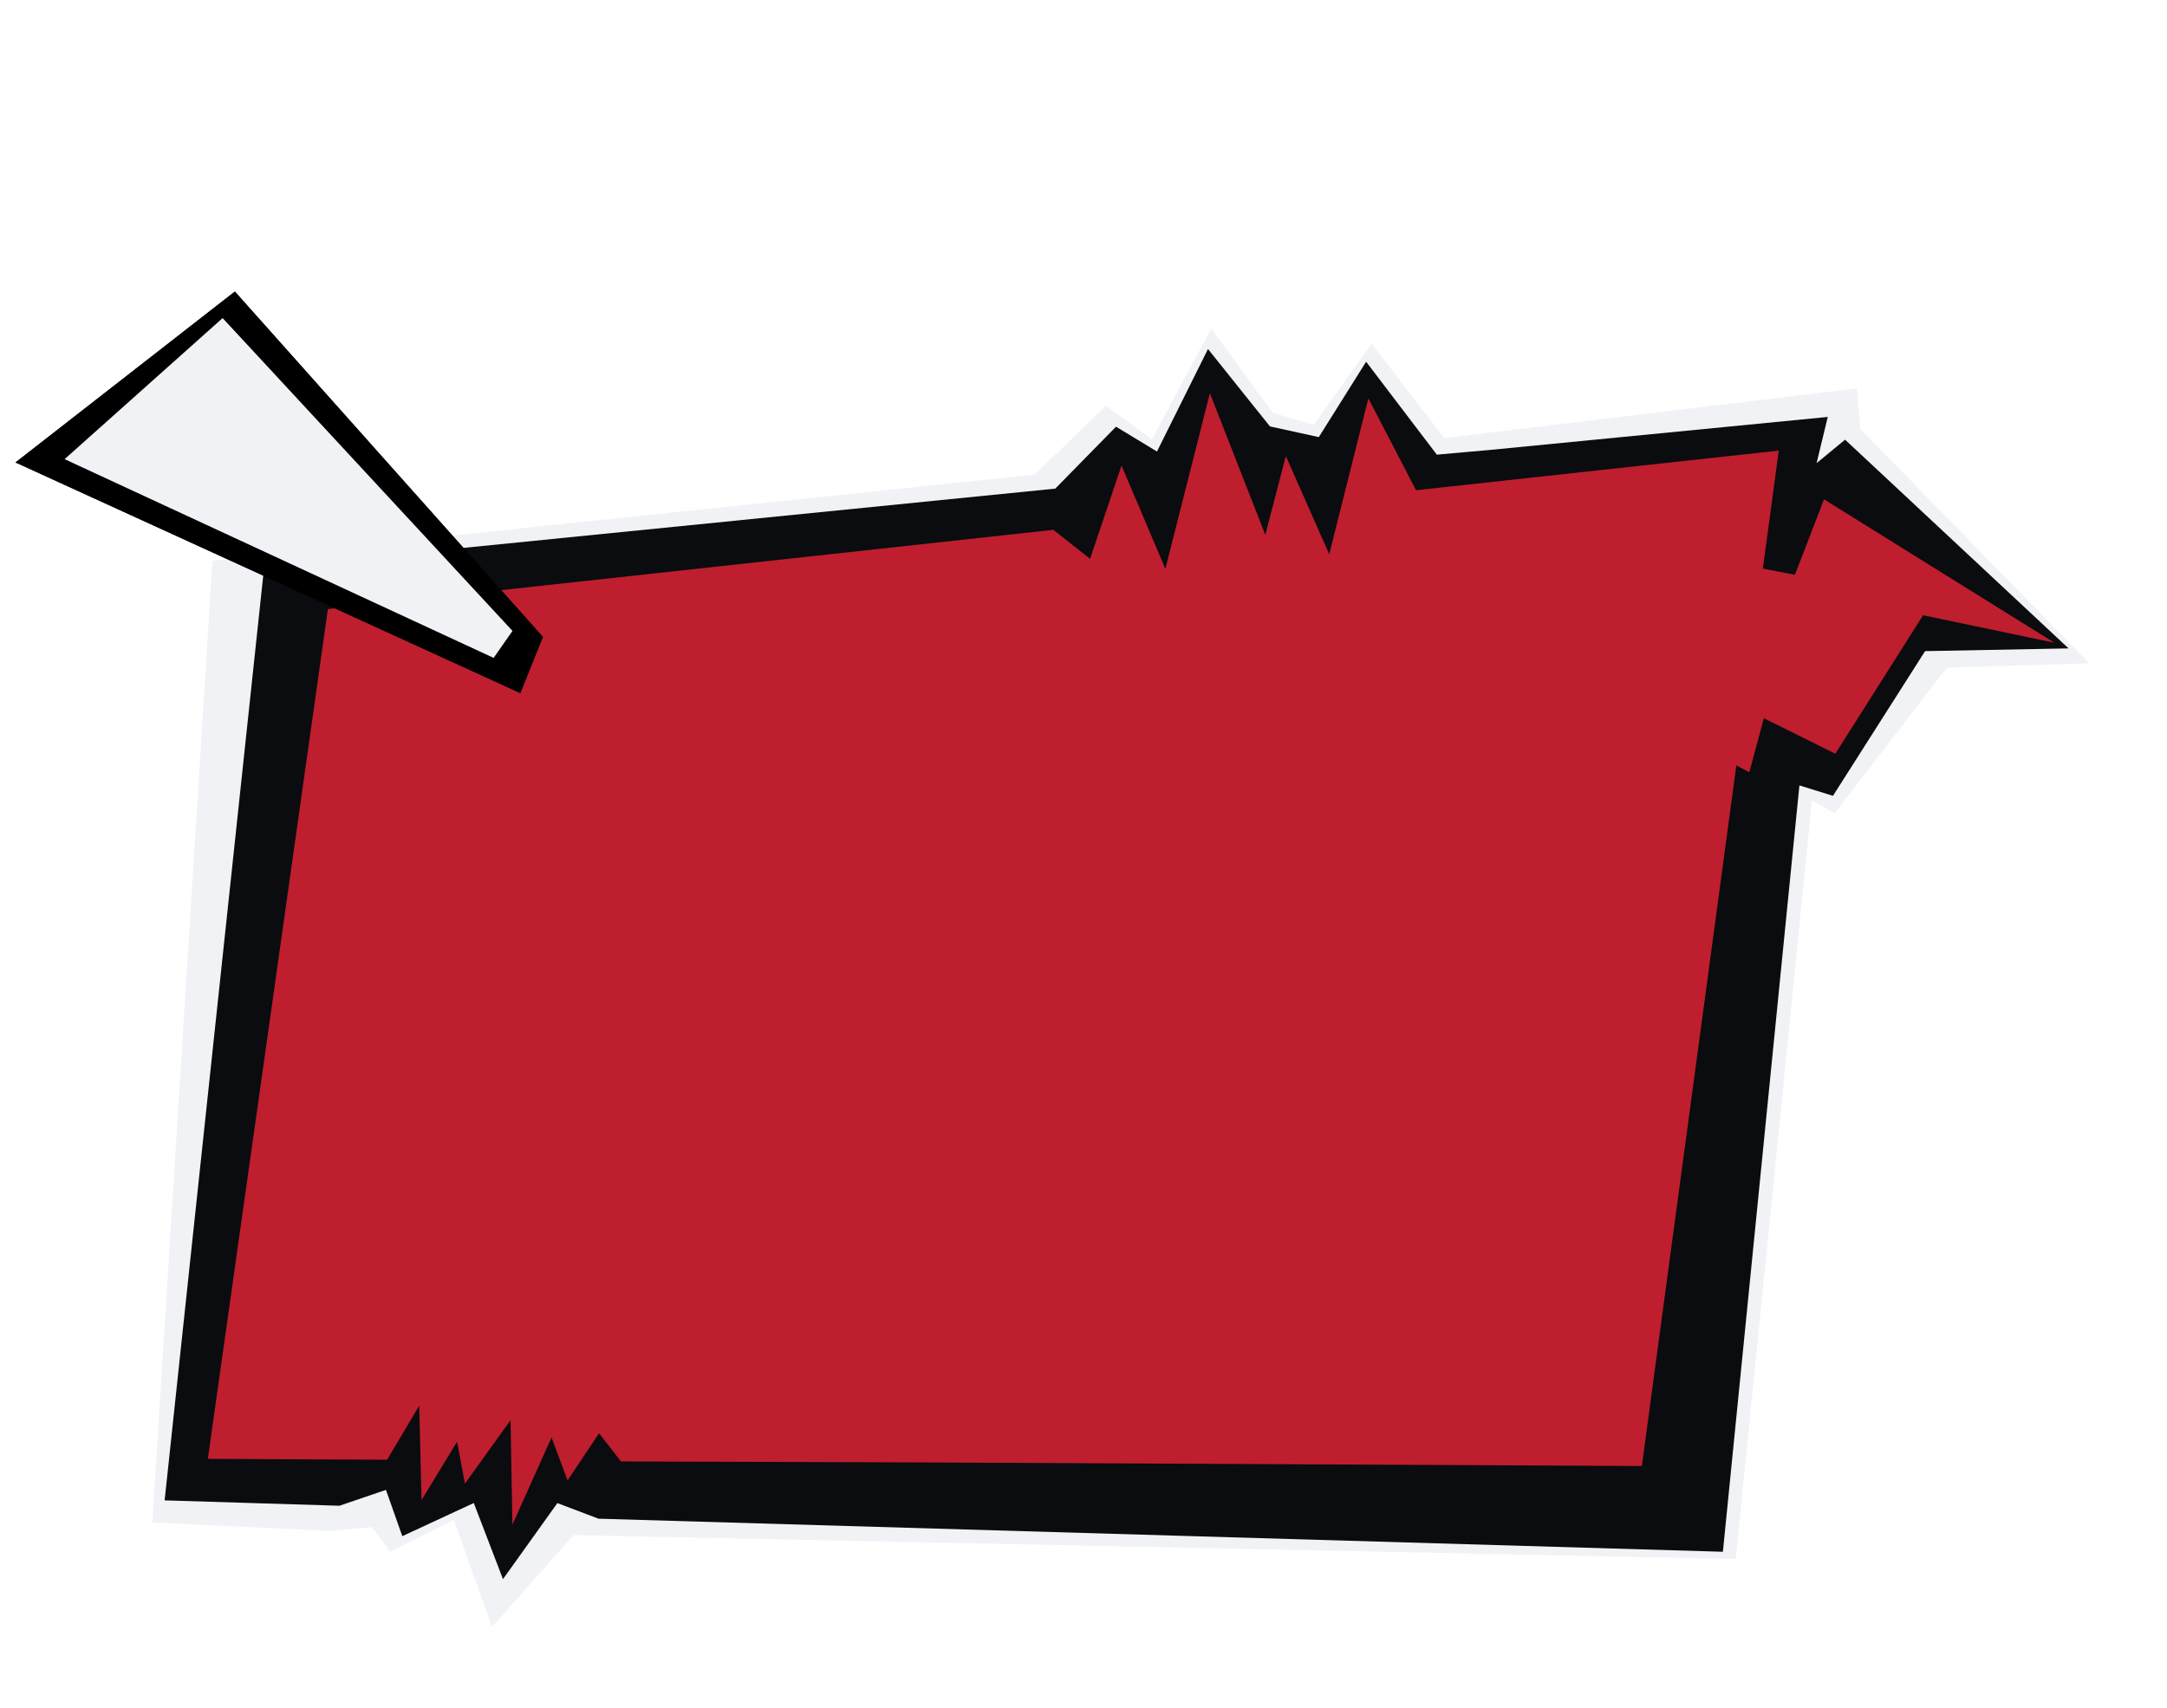
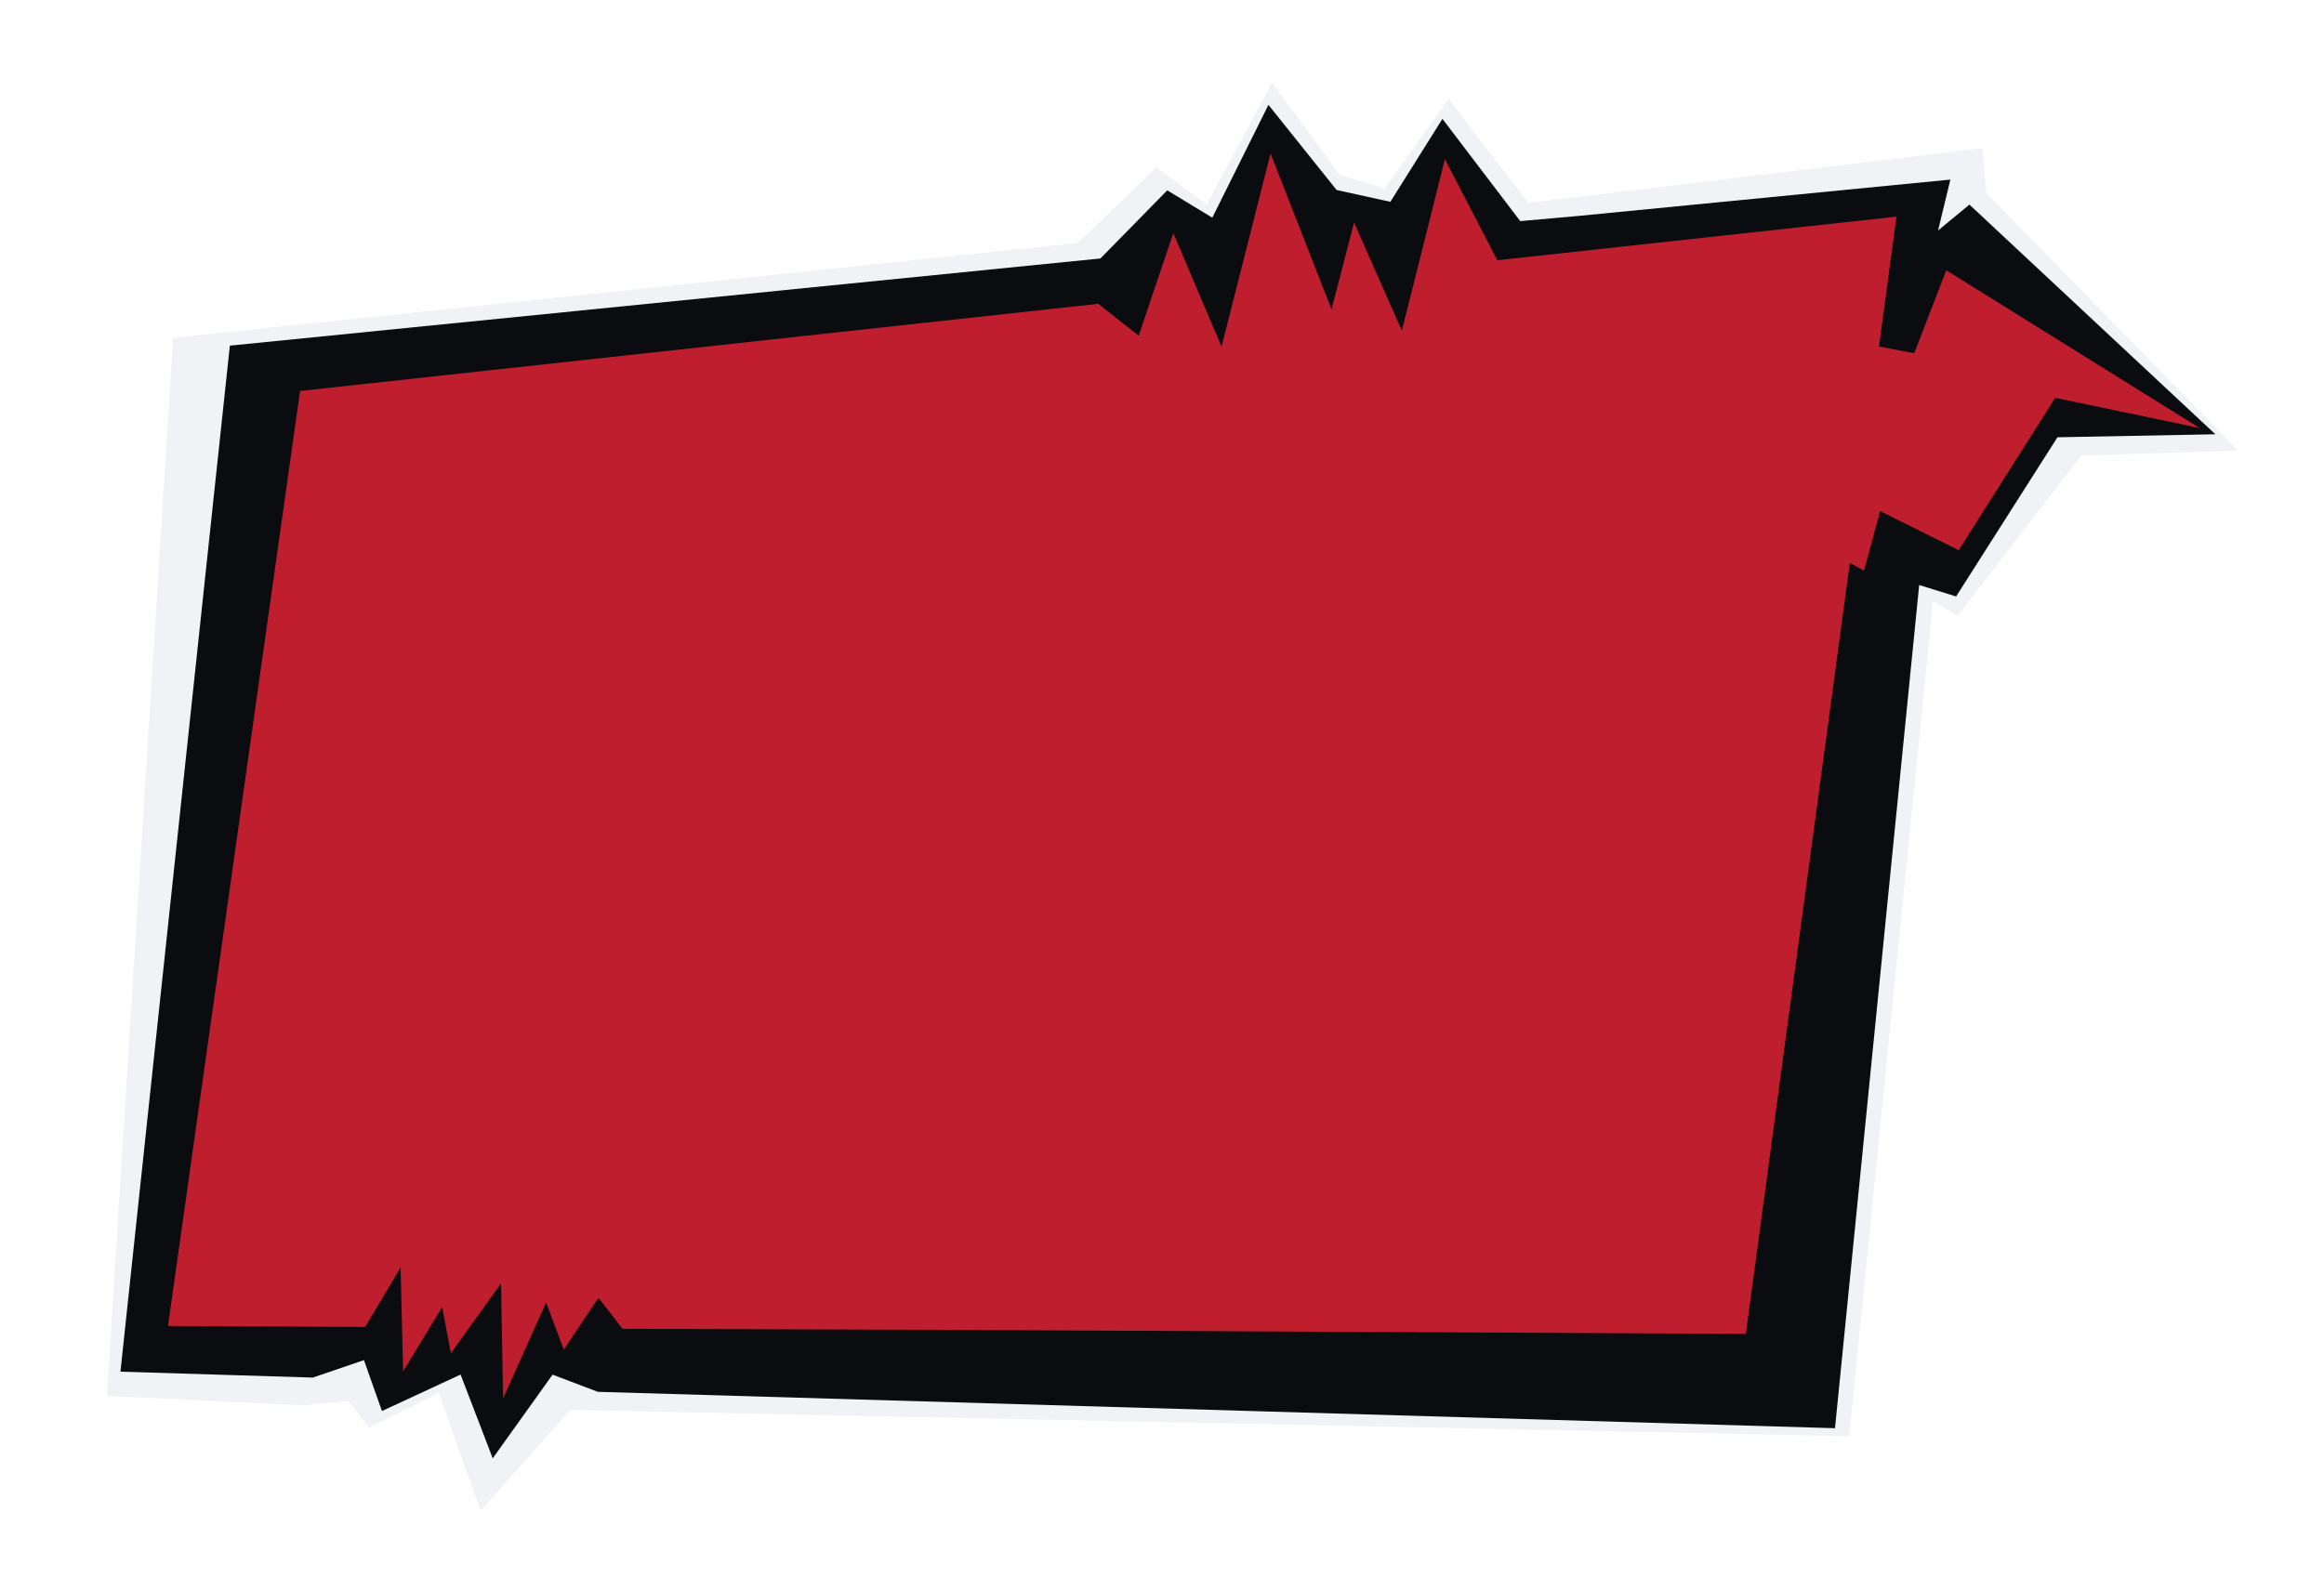
- <svg xmlns="http://www.w3.org/2000/svg" width="1067" height="841" viewBox="0 0 1067 841" fill="none">
-   <path d="M916.061 211.34L1028.74 326.691L958.647 328.807L903.292 400.551L892.177 394.117L854.673 767.832L282.377 756.096L242.23 801.327L223.476 748.554L192.234 764.122L183.136 752.146L162.218 754.009L75.003 749.813L104.613 276.165L509.445 233.727L544.58 199.871L567.137 216.423L596.413 161.848L626.707 203.282L646.822 209.328L675.38 169.253L711.147 215.768L914.276 191.289L916.061 211.34Z" fill="#F0F2F5" />
-   <path d="M908.494 216.55L1018.54 319.349L947.885 320.691L902.526 391.958L886.006 386.83L848.332 764.272L294.706 747.987L274.445 740.304L247.66 777.747L233.279 740.258L198.088 756.589L190.035 733.797L167.138 741.61L81.064 738.962L130.024 279.676L519.599 240.659L549.512 210.156L569.676 222.383L594.797 171.891L625.297 210.007L649.361 215.289L672.659 178.156L707.481 223.931L733.752 221.591L899.966 205.349L894.463 228.111L908.494 216.55Z" fill="#0A0C0F" />
-   <path d="M898.125 245.935L1011.55 316.558L946.897 303.029L903.693 371.232L868.503 353.743L861.336 380.366L768.576 330.894L859.212 249.399L861.835 278.86L883.797 283.091L898.125 245.935Z" fill="#BF1E2E" />
-   <path d="M102.334 718.509L161.448 299.976L518.645 260.954L536.732 275.223L552.22 229.3L573.817 280.17L595.732 193.667L623.025 263.415L633.12 224.571L654.498 272.986L673.764 196.206L697.244 241.443L875.842 221.932L808.43 722.044L455.382 720.276L305.748 719.782L294.974 705.894L279.474 729.133L271.567 707.978L252.301 750.938L251.388 699.463L228.918 730.747L225.068 710.056L207.551 738.837L206.422 692.331L190.596 718.951L102.334 718.509Z" fill="#BF1E2E" />
-   <path d="M256.201 341.35L7.643 227.763L115.648 143.596L267.308 313.711L256.201 341.35Z" fill="black" />
-   <path d="M243.064 324.028L31.806 226.14L109.615 156.662L252.342 310.728L243.064 324.028Z" fill="#F0F2F5" />
-   <path d="M256.201 341.35L7.643 227.763L115.648 143.596L267.308 313.711L256.201 341.35Z" fill="black" />
-   <path d="M243.064 324.028L31.806 226.14L109.615 156.662L252.342 310.728L243.064 324.028Z" fill="#F0F2F5" />
+ <svg xmlns="http://www.w3.org/2000/svg" width="1040" height="712" viewBox="0 0 1040 712" fill="none">
+   <path d="M888.897 86.385L1001.57 201.736L931.482 203.852L876.127 275.597L865.013 269.162L827.508 642.877L255.212 631.141L215.066 676.373L196.311 623.6L165.069 639.167L155.971 627.192L135.054 629.054L47.838 624.859L77.448 151.21L482.28 108.772L517.416 74.917L539.973 91.468L569.248 36.894L599.542 78.328L619.658 84.373L648.216 44.298L683.982 90.813L887.112 66.334L888.897 86.385Z" fill="#F0F2F5" />
+   <path d="M881.329 91.597L991.379 194.396L920.72 195.738L875.362 267.005L858.842 261.877L821.167 639.318L267.542 623.033L247.28 615.351L220.496 652.794L206.114 615.304L170.924 631.636L162.871 608.843L139.973 616.656L53.9 614.009L102.86 154.723L492.435 115.706L522.347 85.202L542.511 97.43L567.632 46.937L598.133 85.054L622.196 90.335L645.495 53.203L680.316 98.977L706.587 96.638L872.802 80.395L867.299 103.157L881.329 91.597Z" fill="#0A0C0F" />
+   <path d="M870.96 120.981L984.386 191.605L919.733 178.075L876.528 246.279L841.338 228.79L834.171 255.412L741.412 205.941L832.048 124.446L834.671 153.906L856.633 158.137L870.96 120.981Z" fill="#BF1E2E" />
+   <path d="M75.169 593.554L134.284 175.021L491.481 135.999L509.567 150.268L525.056 104.345L546.652 155.215L568.567 68.712L595.86 138.46L605.955 99.616L627.333 148.031L646.6 71.251L670.079 116.488L848.678 96.977L781.265 597.089L428.217 595.321L278.584 594.827L267.81 580.939L252.309 604.178L244.402 583.023L225.136 625.983L224.224 574.508L201.753 605.792L197.903 585.101L180.387 613.882L179.258 567.376L163.431 593.996L75.169 593.554Z" fill="#BF1E2E" />
</svg>
